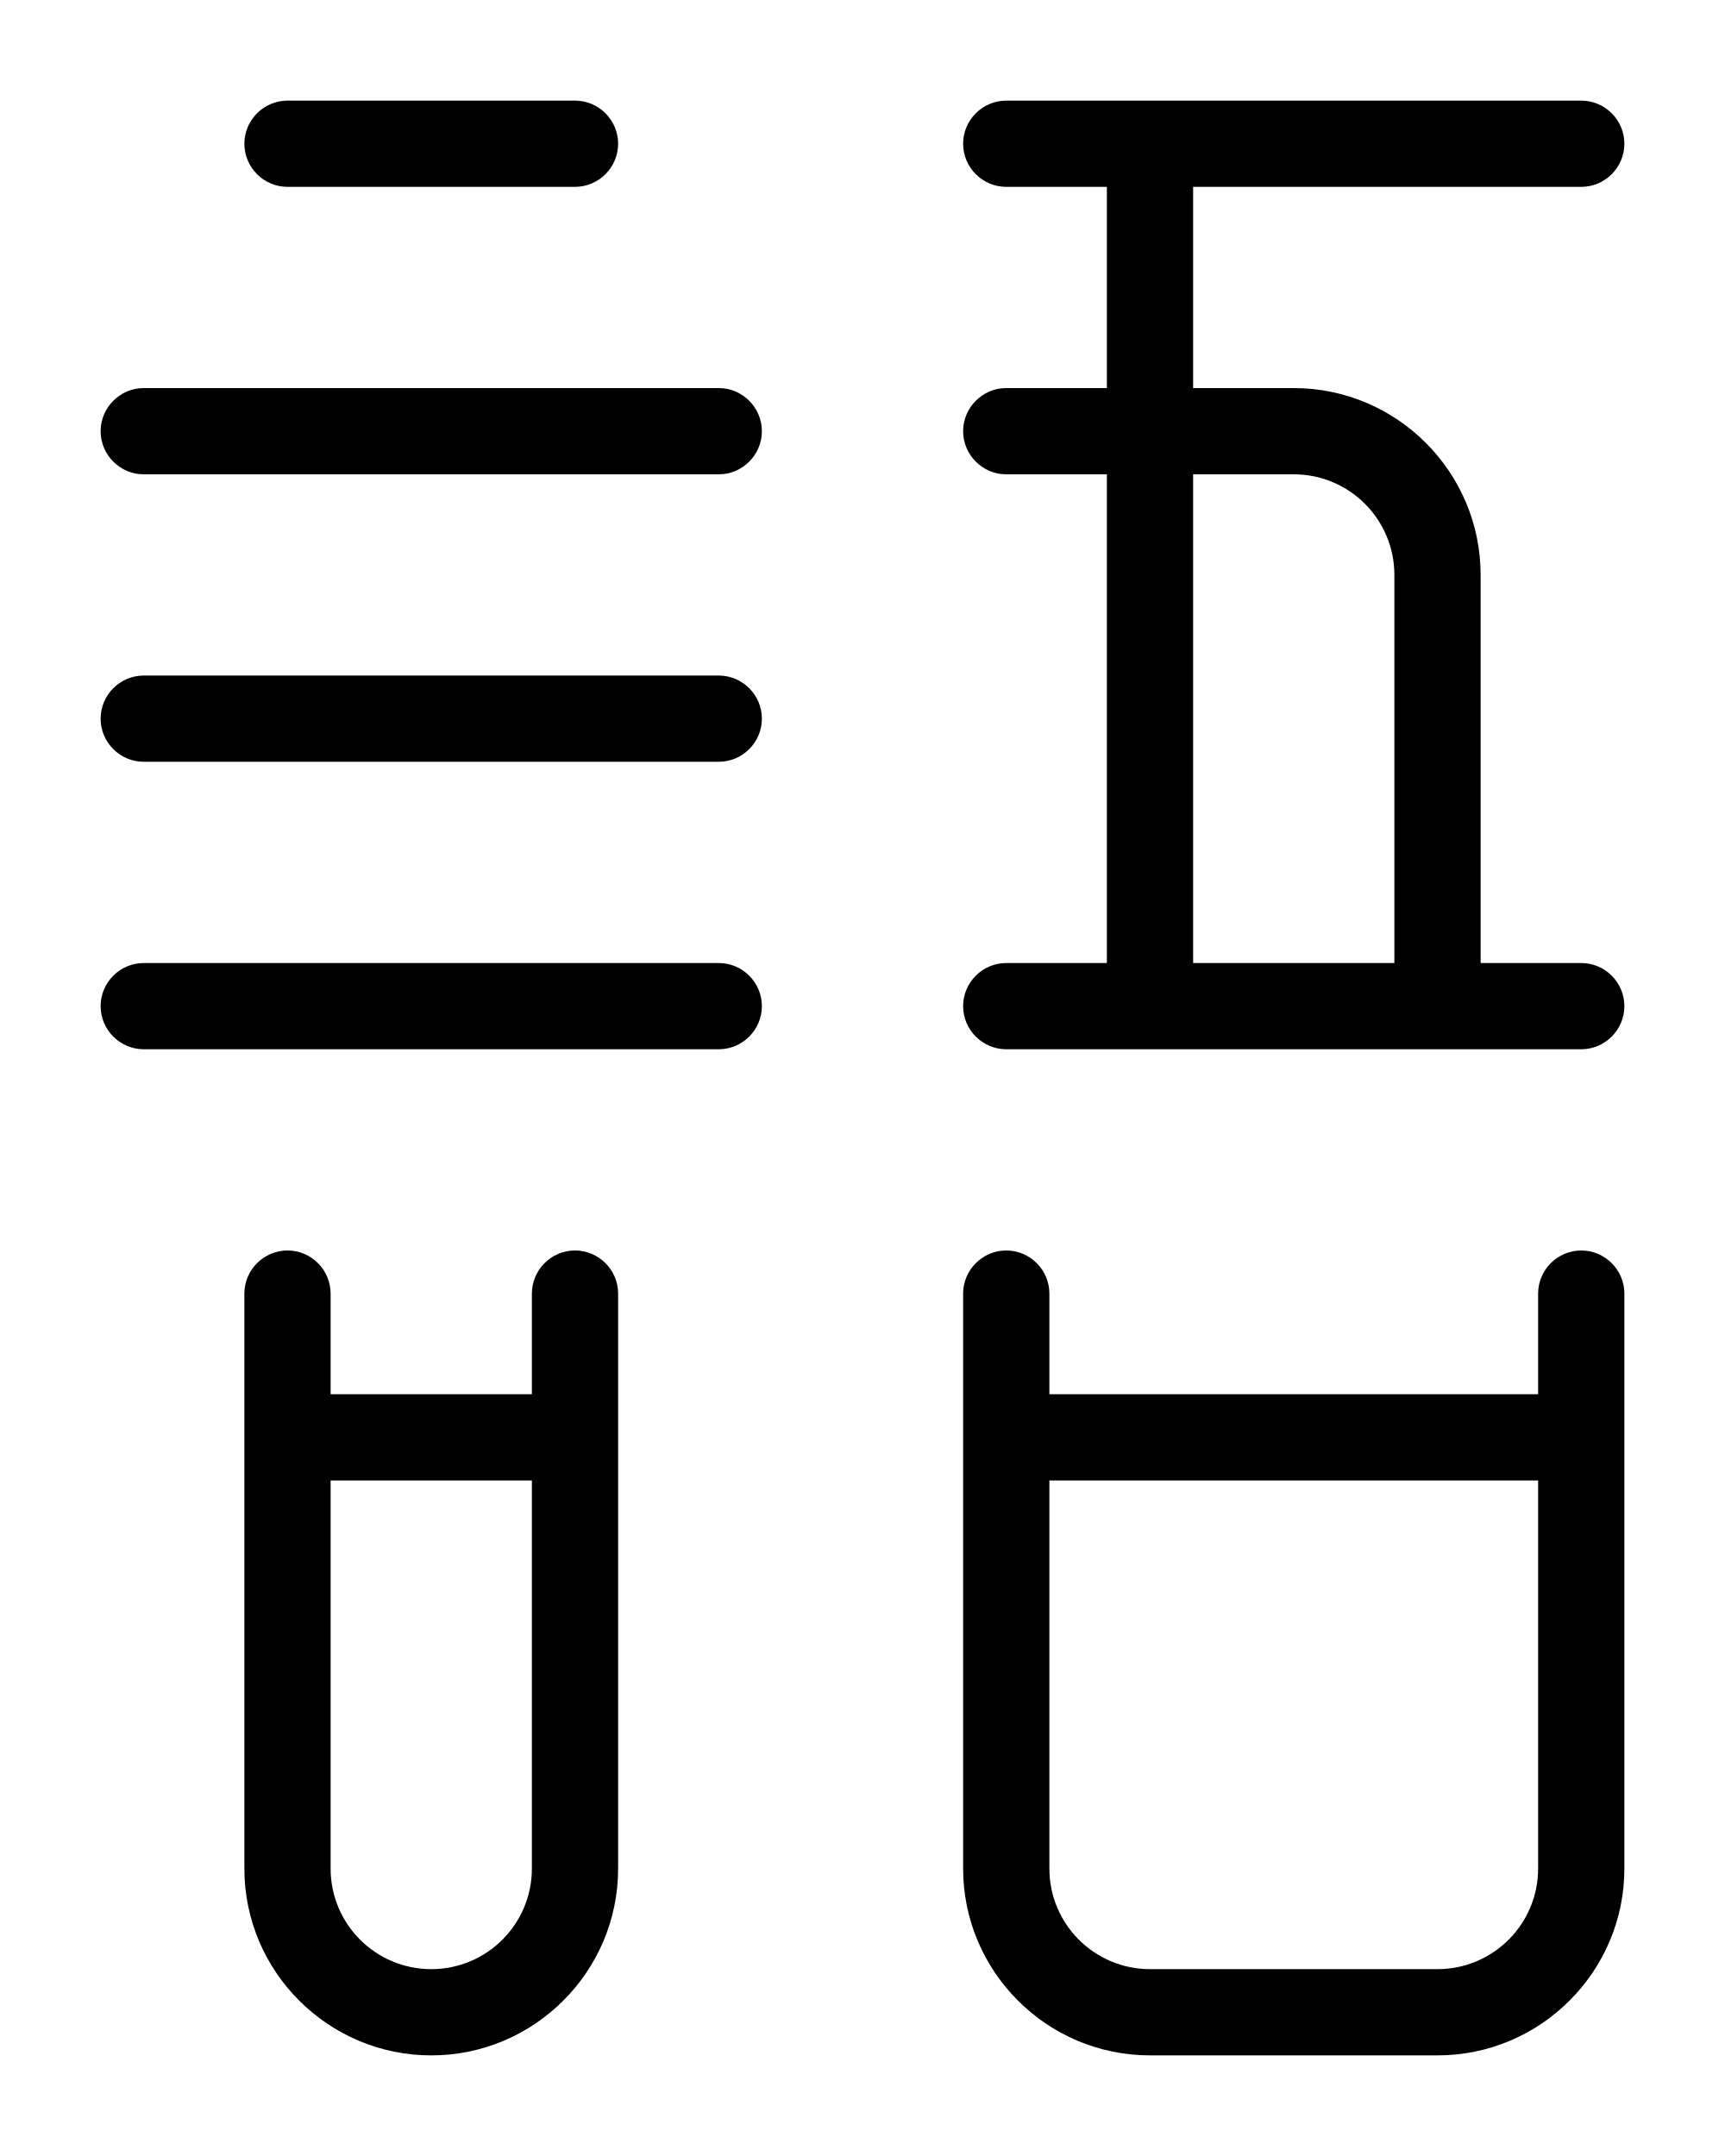
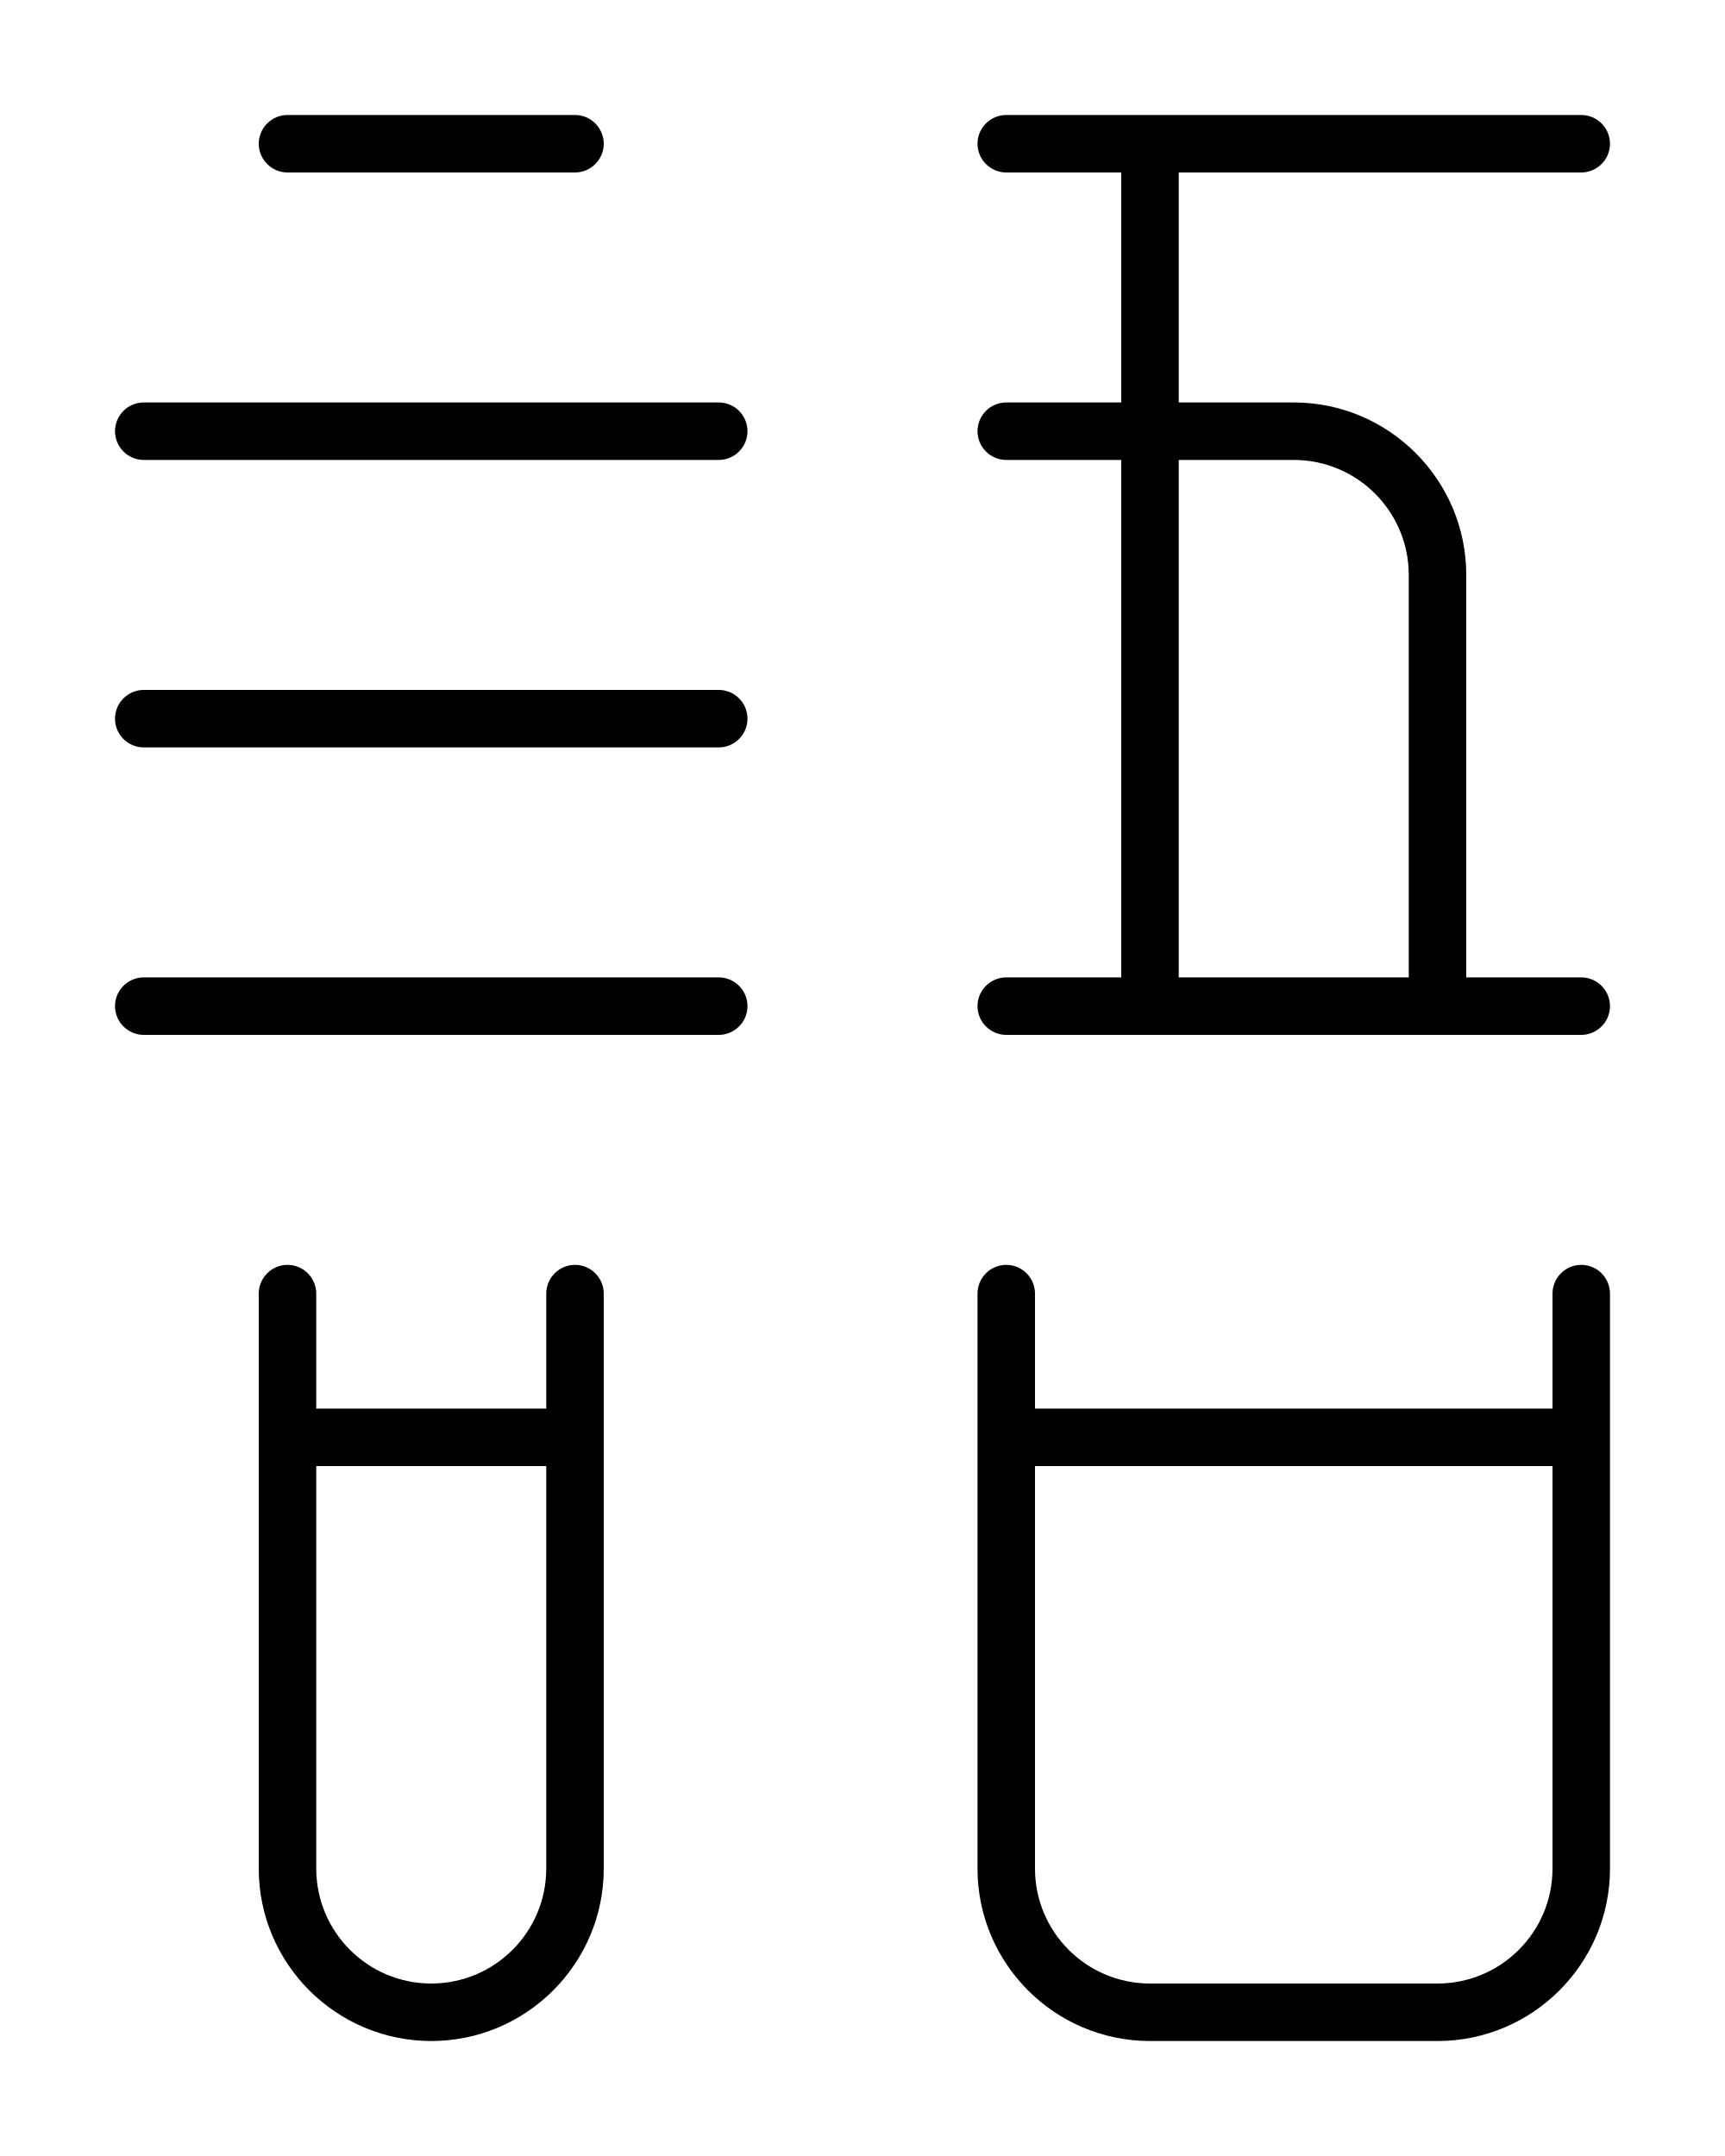
<svg xmlns="http://www.w3.org/2000/svg" version="1.1" id="图层_1" x="0px" y="0px" viewBox="0 0 720 900" style="enable-background:new 0 0 720 900;" xml:space="preserve">
  <g>
-     <path d="M120,78h120c9.9,0,18-8.1,18-18s-8.1-18-18-18H120c-9.9,0-18,8.1-18,18S110.1,78,120,78z" />
-     <path d="M300,162H60c-9.9,0-18,8.1-18,18s8.1,18,18,18h240c9.9,0,18-8.1,18-18S309.9,162,300,162z" />
-     <path d="M300,282H60c-9.9,0-18,8.1-18,18s8.1,18,18,18h240c9.9,0,18-8.1,18-18S309.9,282,300,282z" />
-     <path d="M300,402H60c-9.9,0-18,8.1-18,18s8.1,18,18,18h240c9.9,0,18-8.1,18-18S309.9,402,300,402z" />
-     <path d="M660,402h-42V240c0-43-35-78-78-78h-42V78h162c9.9,0,18-8.1,18-18s-8.1-18-18-18H420c-9.9,0-18,8.1-18,18s8.1,18,18,18h42   v84h-42c-9.9,0-18,8.1-18,18s8.1,18,18,18h42v204h-42c-9.9,0-18,8.1-18,18s8.1,18,18,18h240c9.9,0,18-8.1,18-18S669.9,402,660,402z    M498,198h42c23.2,0,42,18.8,42,42v162h-84V198z" />
-     <path d="M240,522c-9.9,0-18,8.1-18,18v42h-84v-42c0-9.9-8.1-18-18-18s-18,8.1-18,18v240c0,43,35,78,78,78s78-35,78-78V540   C258,530.1,249.9,522,240,522z M180,822c-23.2,0-42-18.8-42-42V618h84v162C222,803.2,203.2,822,180,822z" />
-     <path d="M660,522c-9.9,0-18,8.1-18,18v42H438v-42c0-9.9-8.1-18-18-18s-18,8.1-18,18v240c0,43,35,78,78,78h120c43,0,78-35,78-78V540   C678,530.1,669.9,522,660,522z M600,822H480c-23.2,0-42-18.8-42-42V618h204v162C642,803.2,623.2,822,600,822z" />
+     <path d="M120,72h120c6.6,0,12-5.4,12-12s-5.4-12-12-12H120c-6.6,0-12,5.4-12,12S113.4,72,120,72z" />
+     <path d="M300,168H60c-6.6,0-12,5.4-12,12s5.4,12,12,12h240c6.6,0,12-5.4,12-12S306.6,168,300,168z" />
+     <path d="M300,288H60c-6.6,0-12,5.4-12,12s5.4,12,12,12h240c6.6,0,12-5.4,12-12S306.6,288,300,288z" />
+     <path d="M300,408H60c-6.6,0-12,5.4-12,12s5.4,12,12,12h240c6.6,0,12-5.4,12-12S306.6,408,300,408z" />
+     <path d="M660,408h-48V240c0-39.7-32.3-72-72-72h-48V72h168c6.6,0,12-5.4,12-12s-5.4-12-12-12H420c-6.6,0-12,5.4-12,12s5.4,12,12,12   h48v96h-48c-6.6,0-12,5.4-12,12s5.4,12,12,12h48v216h-48c-6.6,0-12,5.4-12,12s5.4,12,12,12h240c6.6,0,12-5.4,12-12   S666.6,408,660,408z M492,192h48c26.5,0,48,21.5,48,48v168h-96V192z" />
+     <path d="M240,528c-6.6,0-12,5.4-12,12v48h-96v-48c0-6.6-5.4-12-12-12s-12,5.4-12,12v240c0,39.7,32.3,72,72,72s72-32.3,72-72V540   C252,533.4,246.6,528,240,528z M180,828c-26.5,0-48-21.5-48-48V612h96v168C228,806.5,206.5,828,180,828z" />
+     <path d="M660,528c-6.6,0-12,5.4-12,12v48H432v-48c0-6.6-5.4-12-12-12s-12,5.4-12,12v240c0,39.7,32.3,72,72,72h120   c39.7,0,72-32.3,72-72V540C672,533.4,666.6,528,660,528z M600,828H480c-26.5,0-48-21.5-48-48V612h216v168   C648,806.5,626.5,828,600,828z" />
  </g>
</svg>
